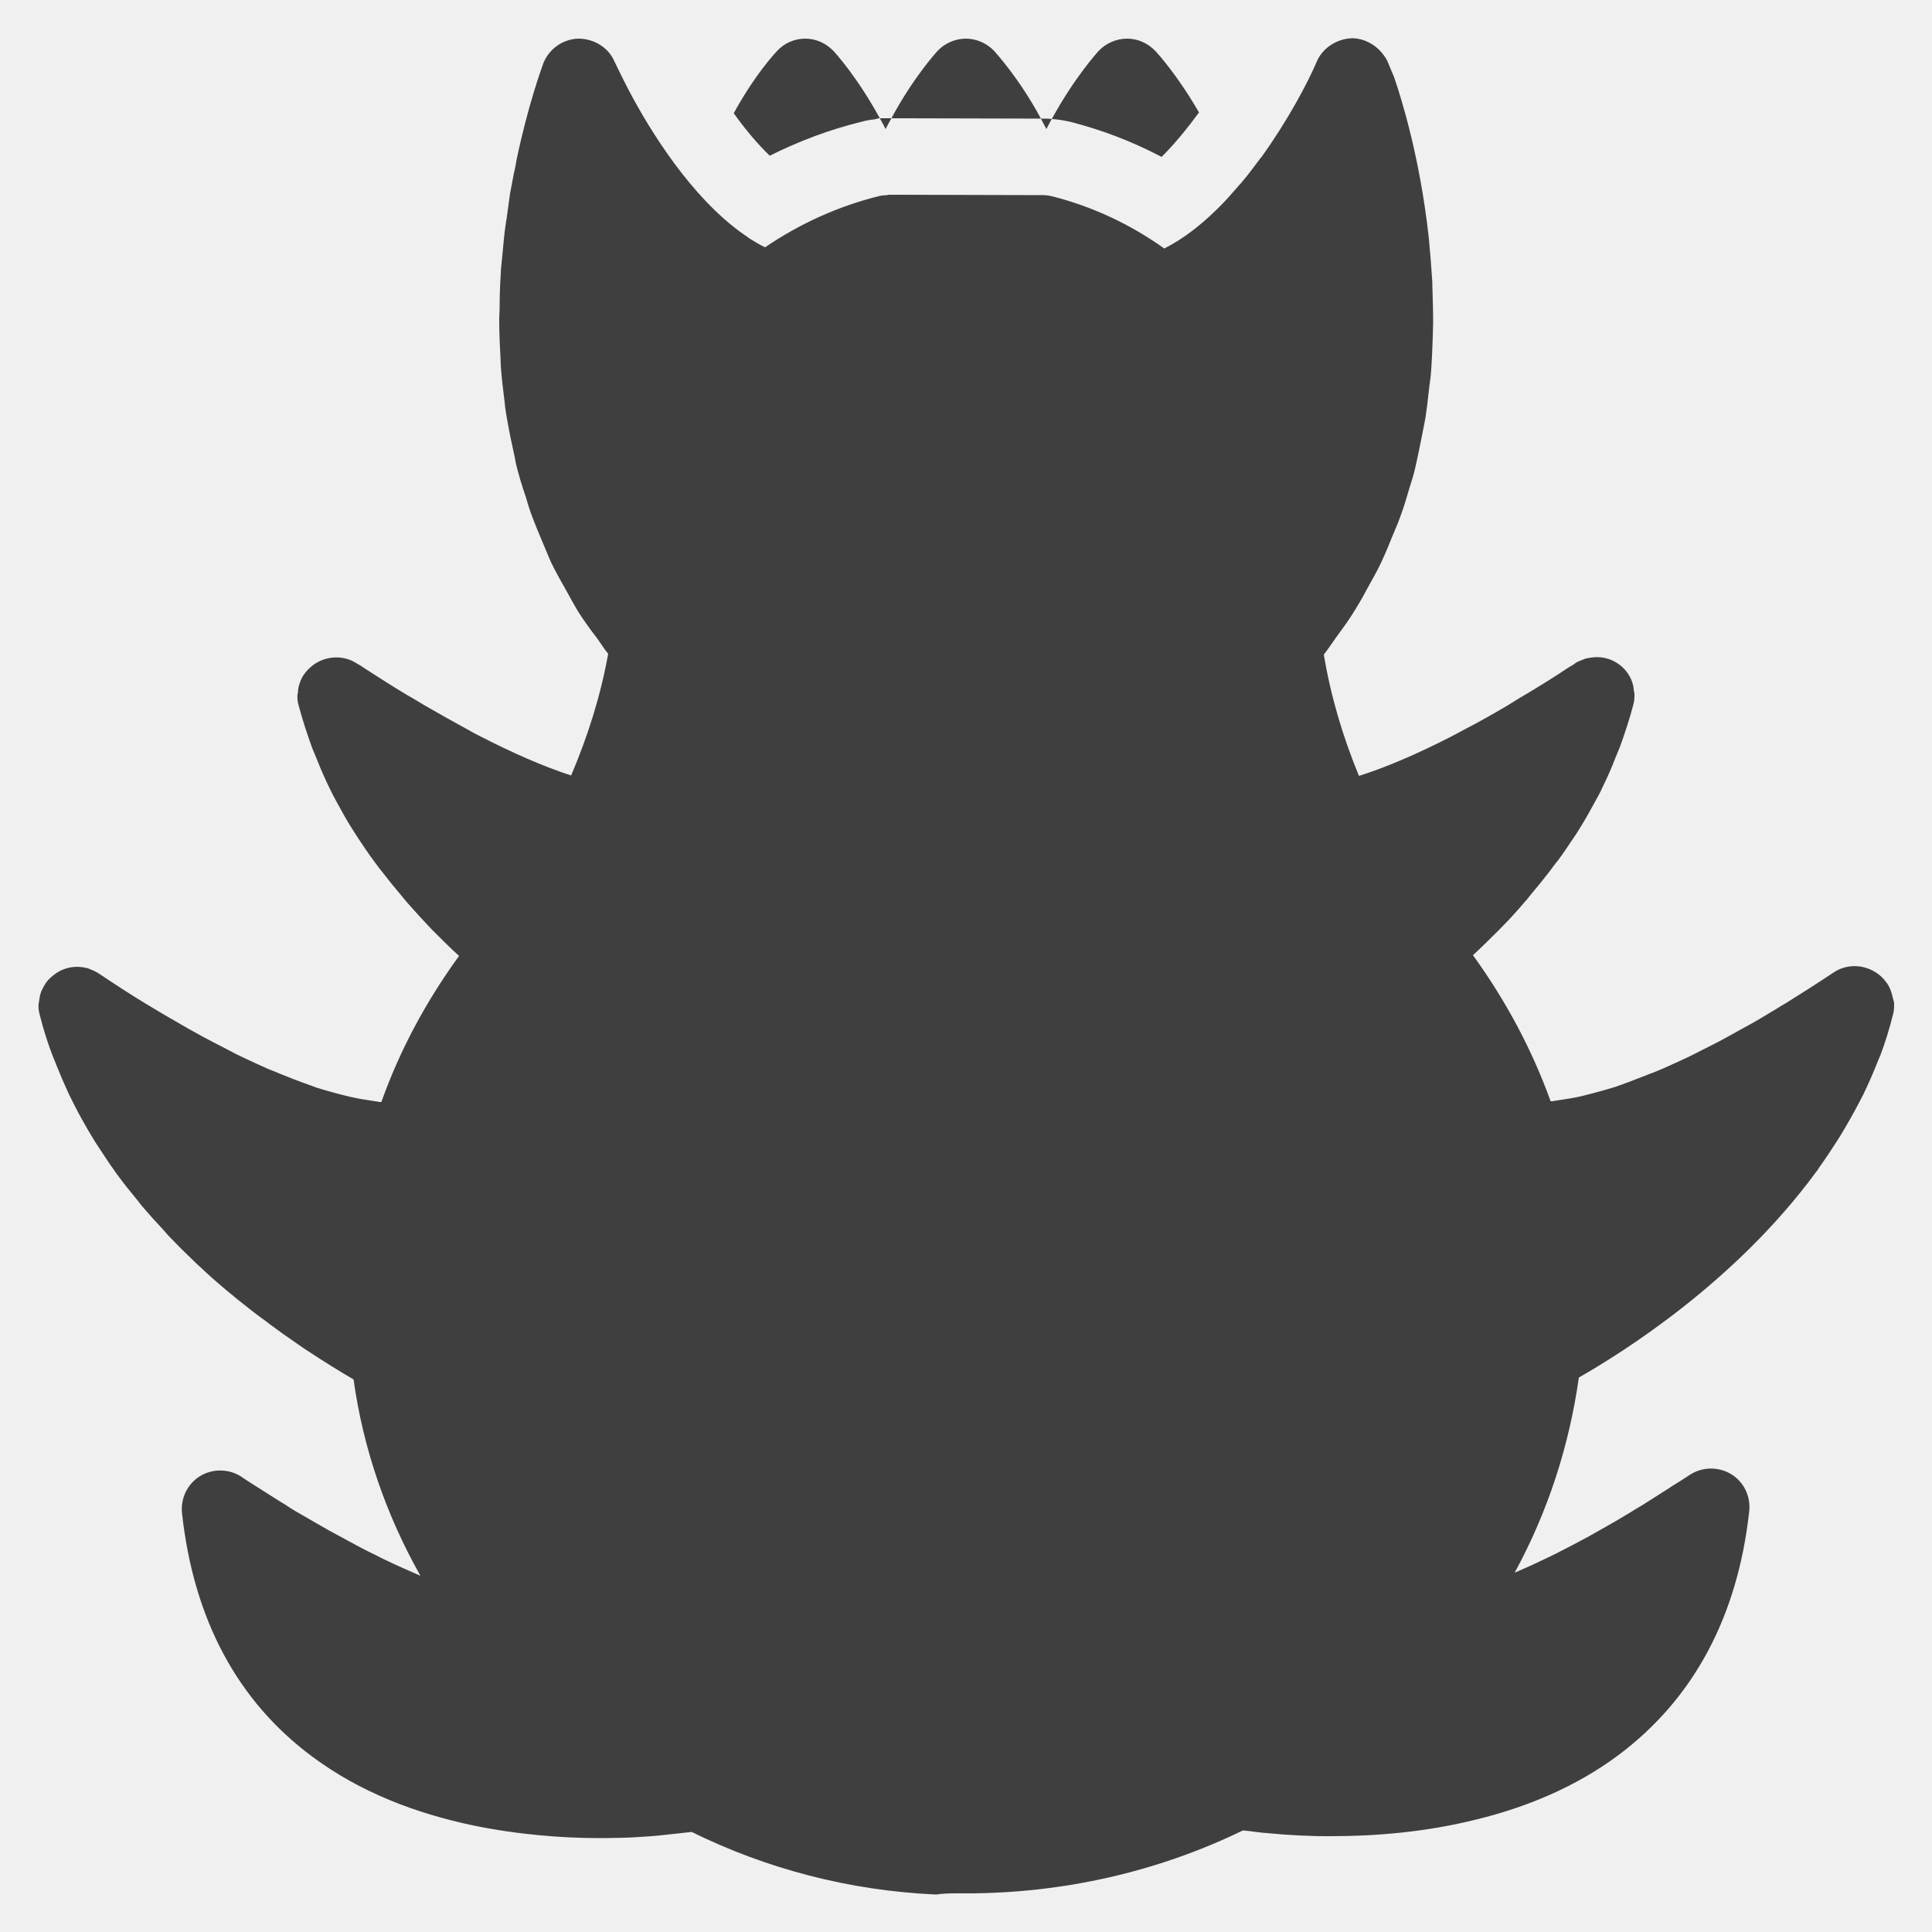
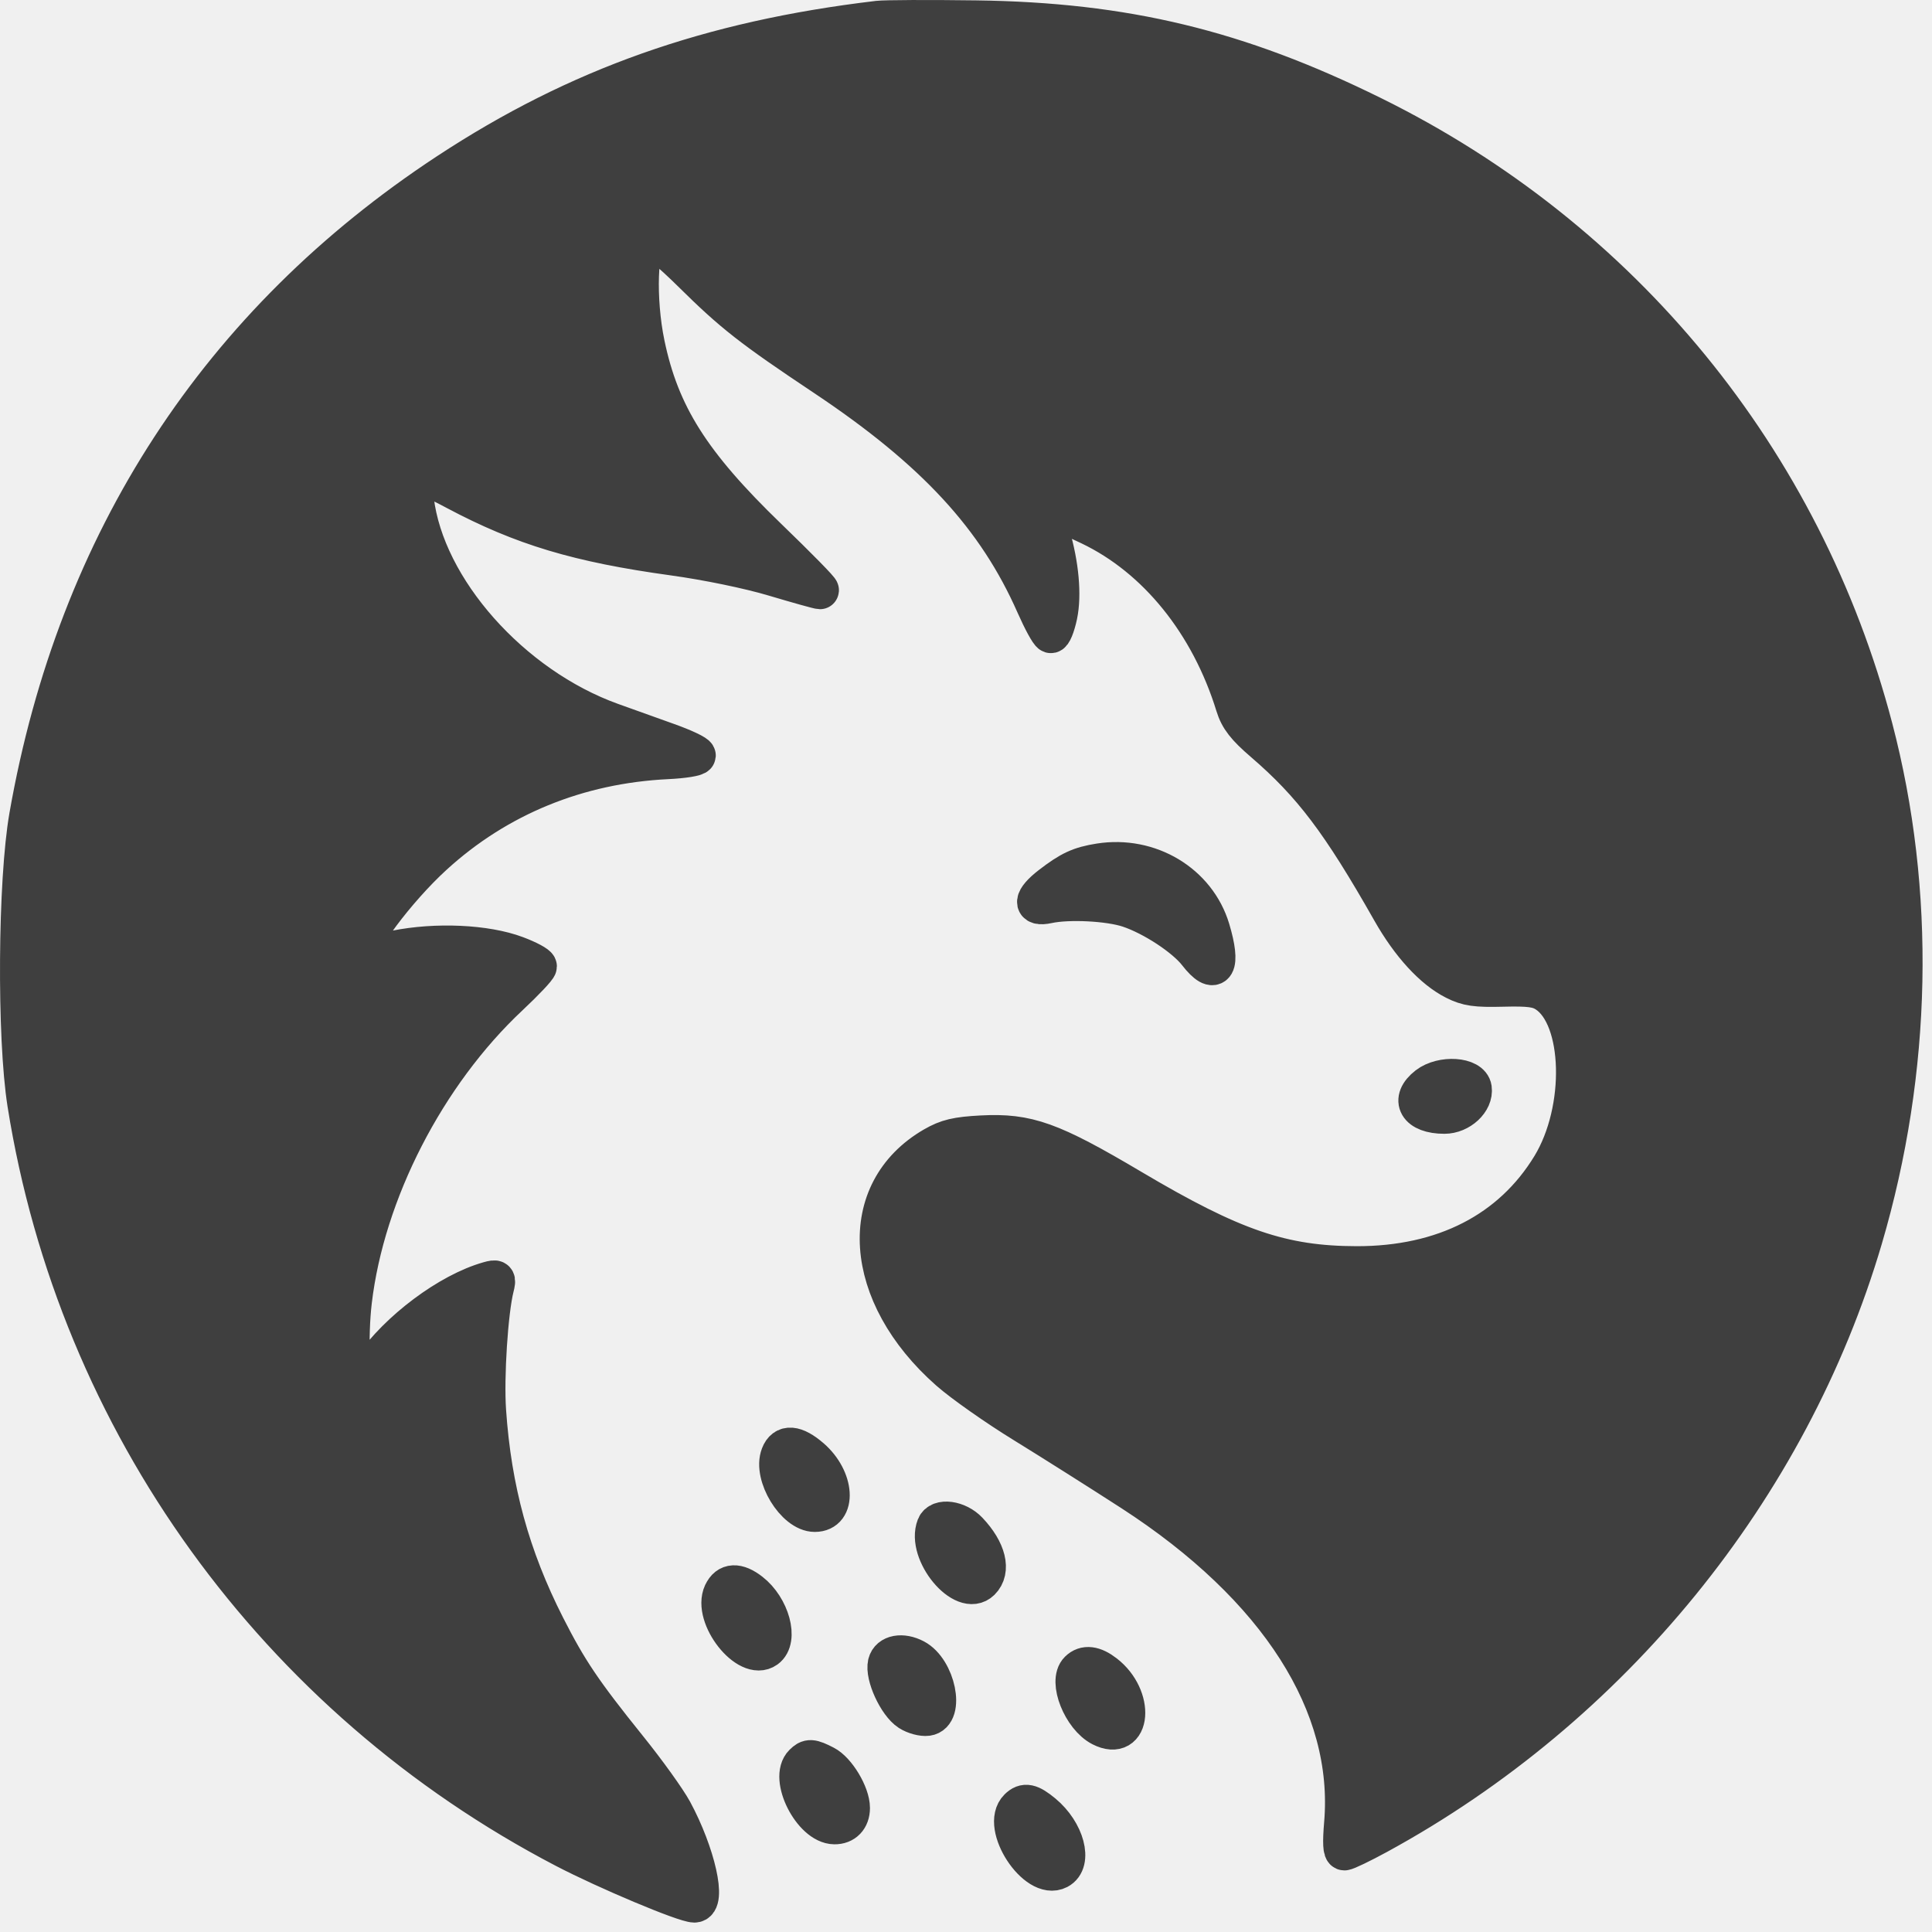
- <svg xmlns="http://www.w3.org/2000/svg" width="38" height="38" viewBox="0 0 38 38" fill="none">
-   <g clip-path="url(#clip0_3_3)">
-     <path d="M17.533 2.326H17.305C17.343 2.394 17.381 2.462 17.419 2.538C17.457 2.462 17.495 2.394 17.533 2.326Z" fill="#3F3F3F" />
-     <path d="M20.687 2.341C20.634 2.333 20.573 2.333 20.52 2.333H20.474C20.505 2.394 20.543 2.47 20.581 2.538C20.619 2.47 20.649 2.402 20.687 2.341Z" fill="#3F3F3F" />
-     <path d="M16.948 2.394C17.032 2.371 17.115 2.356 17.199 2.348L17.282 2.326H17.305C16.864 1.52 16.431 1.041 16.393 1.003C16.249 0.851 16.051 0.76 15.838 0.76C15.626 0.76 15.42 0.851 15.284 1.003C15.246 1.041 14.843 1.474 14.432 2.227C14.653 2.538 14.896 2.827 15.139 3.063C15.717 2.774 16.325 2.546 16.948 2.394Z" fill="#3F3F3F" />
-     <path d="M19.555 1.003C19.41 0.851 19.205 0.76 19 0.76C18.787 0.76 18.582 0.851 18.438 1.003C18.407 1.041 17.966 1.52 17.533 2.326L20.474 2.333C20.034 1.52 19.585 1.041 19.555 1.003Z" fill="#3F3F3F" />
-     <path d="M22.846 3.086C23.096 2.842 23.347 2.531 23.583 2.212C23.157 1.474 22.762 1.041 22.724 1.003C22.58 0.851 22.382 0.76 22.169 0.76C21.956 0.76 21.751 0.851 21.607 1.003C21.576 1.041 21.136 1.52 20.687 2.341C20.816 2.348 20.946 2.371 21.075 2.402C21.69 2.561 22.283 2.789 22.846 3.086Z" fill="#3F3F3F" />
-     <path d="M37.194 19.502C37.194 19.494 37.187 19.486 37.187 19.479C37.164 19.418 37.134 19.357 37.088 19.304C37.042 19.243 36.989 19.19 36.921 19.144C36.662 18.962 36.32 18.954 36.062 19.129C35.743 19.342 35.431 19.54 35.127 19.73C35.074 19.76 35.021 19.79 34.975 19.821C34.74 19.965 34.512 20.102 34.284 20.224C34.192 20.277 34.101 20.322 34.01 20.376C33.835 20.474 33.653 20.566 33.486 20.649C33.387 20.702 33.288 20.748 33.197 20.794C33.037 20.87 32.885 20.938 32.733 21.006C32.642 21.044 32.543 21.09 32.452 21.12C32.3 21.181 32.156 21.234 32.019 21.288C31.935 21.318 31.852 21.348 31.768 21.379C31.624 21.424 31.479 21.462 31.342 21.5C31.274 21.516 31.198 21.538 31.13 21.554C30.978 21.592 30.826 21.614 30.674 21.637C30.628 21.645 30.575 21.652 30.529 21.66C30.522 21.66 30.506 21.66 30.499 21.66C30.134 20.649 29.625 19.692 28.971 18.787C29.138 18.635 29.313 18.46 29.488 18.286C29.496 18.278 29.496 18.278 29.503 18.27C29.67 18.103 29.838 17.921 29.997 17.731C30.035 17.693 30.066 17.647 30.104 17.602C30.233 17.45 30.362 17.29 30.491 17.123C30.537 17.062 30.582 16.994 30.636 16.933C30.75 16.781 30.856 16.621 30.962 16.462C31.016 16.386 31.061 16.31 31.107 16.234C31.206 16.074 31.297 15.907 31.388 15.74C31.434 15.656 31.479 15.58 31.517 15.489C31.608 15.306 31.692 15.116 31.768 14.919C31.798 14.843 31.829 14.774 31.859 14.698C31.958 14.425 32.049 14.151 32.125 13.862C32.148 13.786 32.148 13.71 32.148 13.634C32.148 13.627 32.14 13.619 32.14 13.612C32.133 13.543 32.125 13.475 32.102 13.414C32.08 13.346 32.042 13.277 31.996 13.216C31.95 13.156 31.897 13.102 31.829 13.057C31.669 12.943 31.472 12.905 31.289 12.935C31.236 12.943 31.183 12.95 31.137 12.973C31.084 12.996 31.023 13.011 30.978 13.049C30.94 13.08 30.894 13.102 30.856 13.125C30.56 13.323 30.278 13.498 29.997 13.665C29.876 13.733 29.762 13.809 29.648 13.878C29.351 14.052 29.07 14.212 28.789 14.356C28.705 14.402 28.629 14.44 28.546 14.486C27.892 14.82 27.284 15.086 26.729 15.261C26.41 14.486 26.174 13.695 26.038 12.874C26.129 12.76 26.205 12.639 26.288 12.525C26.395 12.38 26.501 12.236 26.592 12.092C26.699 11.924 26.798 11.757 26.889 11.582C26.972 11.43 27.056 11.286 27.132 11.134C27.216 10.959 27.292 10.784 27.36 10.61C27.421 10.458 27.489 10.313 27.542 10.161C27.611 9.979 27.664 9.796 27.717 9.614C27.763 9.47 27.808 9.333 27.839 9.188C27.884 8.991 27.922 8.801 27.96 8.611C27.983 8.482 28.014 8.352 28.036 8.223C28.067 8.018 28.09 7.813 28.112 7.608C28.128 7.494 28.143 7.387 28.15 7.273C28.166 7.045 28.173 6.832 28.181 6.612C28.181 6.528 28.188 6.437 28.188 6.354C28.188 6.11 28.181 5.875 28.173 5.639C28.173 5.586 28.173 5.525 28.166 5.464C28.15 5.206 28.128 4.955 28.105 4.704C28.105 4.682 28.097 4.651 28.097 4.628C27.93 3.146 27.588 1.999 27.413 1.497C27.36 1.383 27.322 1.277 27.307 1.246C27.276 1.163 27.223 1.087 27.162 1.018C27.026 0.866 26.828 0.76 26.615 0.752C26.319 0.752 26.022 0.927 25.901 1.208C25.726 1.619 25.338 2.356 24.814 3.086C24.806 3.093 24.806 3.101 24.799 3.101C24.67 3.276 24.54 3.45 24.396 3.618C24.388 3.625 24.381 3.633 24.373 3.64C24.229 3.808 24.084 3.975 23.925 4.127L23.917 4.134C23.606 4.438 23.271 4.697 22.929 4.872C22.922 4.879 22.906 4.887 22.899 4.887C22.238 4.416 21.5 4.066 20.695 3.861C20.634 3.846 20.566 3.838 20.505 3.838L17.488 3.83C17.434 3.846 17.366 3.838 17.305 3.853C16.5 4.051 15.74 4.393 15.048 4.864C14.949 4.818 14.85 4.758 14.752 4.697C14.744 4.689 14.736 4.689 14.729 4.682C14.721 4.674 14.706 4.666 14.698 4.659C14.683 4.644 14.668 4.636 14.653 4.628C13.589 3.891 12.768 2.538 12.365 1.771C12.19 1.436 12.092 1.216 12.084 1.208C11.97 0.935 11.681 0.76 11.377 0.76C11.073 0.768 10.8 0.958 10.686 1.246C10.655 1.338 10.389 2.052 10.161 3.139C10.146 3.222 10.131 3.321 10.108 3.405C10.085 3.542 10.055 3.671 10.032 3.808C10.009 3.967 9.986 4.134 9.964 4.302C9.948 4.385 9.941 4.469 9.926 4.56C9.903 4.758 9.888 4.97 9.865 5.183C9.857 5.252 9.85 5.312 9.85 5.381C9.834 5.609 9.827 5.837 9.827 6.072C9.827 6.133 9.819 6.194 9.819 6.262C9.819 6.498 9.827 6.741 9.842 6.984C9.842 7.053 9.85 7.121 9.85 7.19C9.865 7.425 9.895 7.668 9.926 7.912C9.933 7.988 9.941 8.064 9.956 8.14C9.994 8.375 10.04 8.611 10.093 8.846C10.116 8.938 10.131 9.021 10.146 9.112C10.199 9.333 10.268 9.561 10.344 9.781C10.374 9.888 10.404 9.986 10.442 10.093C10.518 10.298 10.602 10.503 10.693 10.716C10.746 10.838 10.792 10.959 10.845 11.073C10.936 11.263 11.043 11.446 11.149 11.636C11.225 11.772 11.294 11.902 11.377 12.038C11.484 12.206 11.605 12.373 11.727 12.532C11.81 12.639 11.871 12.753 11.962 12.859C11.818 13.665 11.567 14.47 11.233 15.253C10.678 15.071 10.07 14.805 9.409 14.463C9.348 14.432 9.287 14.402 9.226 14.364C8.945 14.212 8.649 14.045 8.345 13.87C8.238 13.809 8.124 13.733 8.01 13.672C7.729 13.505 7.448 13.323 7.152 13.133C7.114 13.102 7.068 13.08 7.03 13.057C6.772 12.882 6.43 12.89 6.171 13.072C6.11 13.118 6.05 13.171 6.004 13.232C5.958 13.292 5.92 13.353 5.898 13.429C5.875 13.49 5.86 13.558 5.86 13.627C5.86 13.634 5.852 13.642 5.852 13.65C5.844 13.726 5.852 13.802 5.875 13.878C5.951 14.166 6.042 14.44 6.141 14.714C6.171 14.79 6.202 14.858 6.232 14.934C6.308 15.124 6.392 15.322 6.483 15.504C6.521 15.588 6.566 15.671 6.612 15.755C6.703 15.922 6.794 16.089 6.893 16.249C6.939 16.325 6.992 16.401 7.038 16.477C7.144 16.636 7.25 16.796 7.364 16.948C7.41 17.009 7.456 17.077 7.509 17.138C7.638 17.305 7.767 17.465 7.896 17.617C7.934 17.662 7.965 17.7 8.003 17.746C8.17 17.936 8.337 18.118 8.497 18.286C8.504 18.293 8.504 18.293 8.512 18.301C8.687 18.476 8.854 18.643 9.029 18.802C8.383 19.692 7.866 20.649 7.501 21.675C7.494 21.675 7.478 21.675 7.471 21.675C7.425 21.668 7.372 21.66 7.326 21.652C7.182 21.63 7.03 21.607 6.87 21.569C6.802 21.554 6.726 21.531 6.658 21.516C6.521 21.478 6.376 21.44 6.232 21.394C6.148 21.364 6.065 21.333 5.981 21.303C5.837 21.25 5.692 21.196 5.548 21.136C5.457 21.098 5.366 21.06 5.267 21.022C5.115 20.953 4.963 20.885 4.803 20.809C4.704 20.763 4.613 20.718 4.514 20.664C4.347 20.581 4.165 20.482 3.99 20.391C3.899 20.338 3.808 20.292 3.716 20.239C3.496 20.11 3.26 19.98 3.025 19.836C2.972 19.806 2.926 19.775 2.873 19.745C2.569 19.562 2.257 19.357 1.938 19.144C1.877 19.106 1.809 19.076 1.748 19.053C1.74 19.053 1.74 19.046 1.733 19.046C1.512 18.985 1.277 19.015 1.079 19.16C1.018 19.205 0.958 19.258 0.912 19.319C0.874 19.372 0.844 19.433 0.813 19.494C0.813 19.502 0.806 19.509 0.806 19.517C0.783 19.578 0.775 19.638 0.768 19.699C0.768 19.714 0.76 19.722 0.76 19.737C0.752 19.813 0.76 19.889 0.783 19.965C0.851 20.239 0.935 20.505 1.034 20.763C1.056 20.824 1.087 20.885 1.11 20.953C1.186 21.143 1.269 21.333 1.353 21.516C1.391 21.592 1.429 21.668 1.467 21.744C1.55 21.911 1.642 22.07 1.733 22.23C1.778 22.306 1.824 22.382 1.87 22.458C1.968 22.61 2.067 22.754 2.166 22.906C2.219 22.975 2.265 23.051 2.318 23.119C2.424 23.264 2.538 23.408 2.652 23.545C2.706 23.606 2.751 23.674 2.804 23.735C2.934 23.887 3.07 24.039 3.207 24.183C3.238 24.221 3.276 24.259 3.306 24.297C3.473 24.472 3.64 24.639 3.808 24.799C3.884 24.875 3.96 24.936 4.036 25.012C4.127 25.095 4.218 25.179 4.317 25.262C4.408 25.338 4.492 25.414 4.583 25.483C4.659 25.551 4.742 25.612 4.818 25.673C4.91 25.749 5.001 25.817 5.092 25.886C5.168 25.939 5.236 25.992 5.305 26.045C5.388 26.106 5.472 26.167 5.556 26.228C5.632 26.281 5.708 26.334 5.784 26.387C5.852 26.433 5.913 26.478 5.981 26.524C6.384 26.79 6.718 26.995 6.954 27.132C7.144 28.5 7.6 29.807 8.269 30.993C8.041 30.894 7.798 30.788 7.547 30.666C7.478 30.636 7.418 30.598 7.349 30.567C7.174 30.484 6.992 30.385 6.81 30.286C6.696 30.225 6.589 30.164 6.475 30.104C6.323 30.02 6.171 29.929 6.012 29.838C5.875 29.762 5.746 29.686 5.609 29.594C5.457 29.503 5.297 29.397 5.138 29.298C5.008 29.214 4.879 29.138 4.75 29.047C4.507 28.888 4.188 28.88 3.937 29.032C3.686 29.184 3.549 29.473 3.58 29.762C3.808 31.844 4.666 33.455 6.141 34.55C7.098 35.264 8.2 35.667 9.264 35.895C10.169 36.085 11.05 36.153 11.788 36.153C11.818 36.153 11.848 36.153 11.879 36.153C12.016 36.153 12.145 36.146 12.274 36.146C12.342 36.146 12.403 36.138 12.464 36.138C12.586 36.13 12.7 36.123 12.814 36.115C12.905 36.108 12.981 36.1 13.057 36.092C13.08 36.092 13.102 36.085 13.118 36.085C13.315 36.062 13.49 36.047 13.604 36.032C15.071 36.754 16.697 37.187 18.415 37.263C18.62 37.232 18.81 37.24 19.008 37.24C20.892 37.24 22.762 36.822 24.449 36.001C24.487 36.009 24.54 36.009 24.578 36.016C24.601 36.016 24.616 36.024 24.639 36.024C24.7 36.032 24.761 36.039 24.829 36.047C24.882 36.054 24.943 36.054 25.004 36.062C25.088 36.07 25.179 36.077 25.278 36.085C25.361 36.092 25.445 36.092 25.536 36.1C25.604 36.1 25.665 36.108 25.734 36.108C25.848 36.115 25.969 36.115 26.091 36.115C26.129 36.115 26.167 36.115 26.205 36.115C27.033 36.115 28.044 36.039 29.062 35.781C30.02 35.545 30.993 35.15 31.844 34.512C33.311 33.41 34.177 31.798 34.405 29.724C34.436 29.427 34.299 29.146 34.048 28.994C33.797 28.842 33.478 28.85 33.235 29.009C33.121 29.085 33.014 29.154 32.9 29.222C32.718 29.344 32.528 29.458 32.353 29.572C32.262 29.632 32.171 29.678 32.08 29.739C31.882 29.86 31.684 29.974 31.494 30.081C31.418 30.126 31.342 30.164 31.266 30.21C31.054 30.324 30.841 30.438 30.643 30.537C30.605 30.56 30.56 30.575 30.522 30.598C30.271 30.719 30.028 30.833 29.792 30.932C30.446 29.731 30.864 28.439 31.054 27.094C31.92 26.6 34.139 25.209 35.72 23.051C35.743 23.028 35.758 22.998 35.773 22.975C35.91 22.785 36.032 22.595 36.161 22.397C36.191 22.352 36.214 22.306 36.244 22.26C36.358 22.07 36.465 21.88 36.564 21.69C36.594 21.637 36.617 21.584 36.647 21.531C36.746 21.326 36.837 21.12 36.921 20.908C36.936 20.862 36.959 20.816 36.982 20.763C37.08 20.505 37.164 20.231 37.232 19.958C37.255 19.882 37.255 19.806 37.255 19.73C37.255 19.714 37.248 19.707 37.248 19.692C37.225 19.623 37.217 19.555 37.194 19.502Z" fill="#3F3F3F" />
-   </g>
-   <defs>
-     <clipPath id="clip0_3_3">
-       <rect width="38" height="38" fill="white" />
-     </clipPath>
-   </defs>
+ <svg xmlns="http://www.w3.org/2000/svg" width="41" height="41" viewBox="0 0 41 41" fill="none">
+   <path fill-rule="evenodd" clip-rule="evenodd" d="M18.623 0.418C15.065 0.84 12.256 1.833 9.497 3.647C4.646 6.835 1.62 11.481 0.596 17.313C0.353 18.694 0.332 22.014 0.556 23.424C1.632 30.194 5.86 36.049 11.979 39.241C12.863 39.702 14.523 40.4 14.736 40.4C15.023 40.4 14.783 39.333 14.293 38.426C14.164 38.188 13.732 37.586 13.333 37.091C12.373 35.898 12.067 35.443 11.593 34.51C10.844 33.036 10.454 31.611 10.34 29.938C10.291 29.215 10.381 27.825 10.509 27.319C10.555 27.136 10.542 27.123 10.37 27.172C9.527 27.409 8.443 28.219 7.887 29.028C7.738 29.244 7.592 29.422 7.563 29.423C7.444 29.427 7.403 28.369 7.492 27.614C7.764 25.308 9.052 22.8 10.812 21.151C11.146 20.838 11.418 20.55 11.418 20.509C11.418 20.468 11.211 20.357 10.958 20.262C10.311 20.019 9.252 19.971 8.39 20.145C8.023 20.219 7.699 20.256 7.671 20.227C7.525 20.084 8.42 18.881 9.207 18.163C10.564 16.923 12.266 16.227 14.162 16.135C14.503 16.119 14.786 16.073 14.79 16.034C14.794 15.995 14.515 15.863 14.169 15.74C13.823 15.617 13.288 15.425 12.98 15.314C10.857 14.55 9.033 12.492 8.808 10.607C8.737 10.007 8.839 9.985 9.669 10.427C11.088 11.181 12.27 11.536 14.287 11.814C14.999 11.912 15.898 12.097 16.428 12.256C16.93 12.406 17.369 12.528 17.402 12.528C17.436 12.527 16.939 12.021 16.299 11.403C14.674 9.833 14.019 8.797 13.708 7.302C13.51 6.352 13.551 5.144 13.784 5.055C13.84 5.034 14.24 5.368 14.674 5.797C15.554 6.667 15.94 6.969 17.504 8.012C19.835 9.568 21.141 10.983 21.959 12.838C22.104 13.166 22.256 13.447 22.298 13.46C22.34 13.474 22.414 13.293 22.464 13.057C22.554 12.626 22.497 11.988 22.309 11.347C22.243 11.122 22.248 11.052 22.341 10.961C22.437 10.866 22.547 10.895 23.121 11.169C24.54 11.846 25.662 13.235 26.198 14.976C26.282 15.249 26.423 15.432 26.811 15.765C27.833 16.645 28.441 17.448 29.514 19.34C29.918 20.053 30.405 20.584 30.869 20.817C31.138 20.953 31.32 20.979 31.895 20.964C32.452 20.95 32.638 20.974 32.81 21.087C33.581 21.587 33.632 23.543 32.906 24.738C32.069 26.114 30.635 26.849 28.791 26.846C27.214 26.843 26.166 26.485 24.028 25.218C22.305 24.197 21.812 24.021 20.832 24.071C20.302 24.099 20.099 24.147 19.809 24.314C18.137 25.281 18.284 27.473 20.13 29.101C20.423 29.36 21.145 29.867 21.733 30.228C22.321 30.59 23.348 31.239 24.016 31.671C27.12 33.681 28.715 36.182 28.499 38.7C28.465 39.105 28.474 39.293 28.53 39.293C28.575 39.293 28.897 39.138 29.244 38.949C34.211 36.24 37.983 31.604 39.55 26.288C40.603 22.712 40.68 18.922 39.768 15.444C38.276 9.752 34.433 5.054 29.128 2.439C26.266 1.027 23.874 0.451 20.707 0.408C19.716 0.395 18.781 0.398 18.626 0.417L18.623 0.418ZM23.336 18.297C22.911 18.364 22.706 18.459 22.285 18.784C21.902 19.08 21.88 19.275 22.24 19.197C22.677 19.102 23.537 19.146 23.95 19.284C24.464 19.455 25.14 19.9 25.401 20.237C25.799 20.751 25.94 20.508 25.702 19.718C25.407 18.738 24.395 18.13 23.336 18.297H23.336ZM30.286 23.032C29.889 23.34 30.076 23.661 30.652 23.661C30.985 23.661 31.297 23.371 31.258 23.097C31.219 22.83 30.6 22.789 30.286 23.032ZM16.544 30.879C16.378 31.308 16.865 32.11 17.291 32.11C17.78 32.11 17.734 31.38 17.218 30.932C16.877 30.637 16.644 30.618 16.544 30.879ZM19.851 32.389C19.632 32.952 20.446 33.932 20.823 33.56C21.058 33.328 20.954 32.902 20.559 32.485C20.33 32.242 19.929 32.188 19.851 32.389ZM15.327 33.805C15.094 34.309 15.864 35.288 16.266 34.998C16.548 34.795 16.36 34.106 15.932 33.775C15.651 33.556 15.438 33.566 15.328 33.805H15.327ZM18.817 35.3C18.753 35.555 19.033 36.166 19.291 36.333C19.403 36.405 19.577 36.452 19.679 36.438C20.074 36.383 19.878 35.428 19.421 35.187C19.145 35.041 18.869 35.093 18.817 35.299V35.3ZM22.882 35.442C22.644 35.676 22.951 36.448 23.366 36.66C24.027 36.997 24.105 36.015 23.457 35.512C23.217 35.325 23.023 35.302 22.882 35.442ZM17.038 37.416C16.719 37.73 17.225 38.732 17.706 38.739C17.922 38.743 18.062 38.597 18.062 38.368C18.062 38.072 17.762 37.571 17.505 37.441C17.221 37.296 17.162 37.293 17.038 37.416ZM21.601 38.363C21.21 38.748 21.988 39.941 22.466 39.689C22.79 39.519 22.617 38.869 22.142 38.475C21.867 38.247 21.745 38.222 21.601 38.363Z" fill="#3F3F3F" stroke="#3F3F3F" stroke-width="0.8" stroke-linejoin="round" />
</svg>
